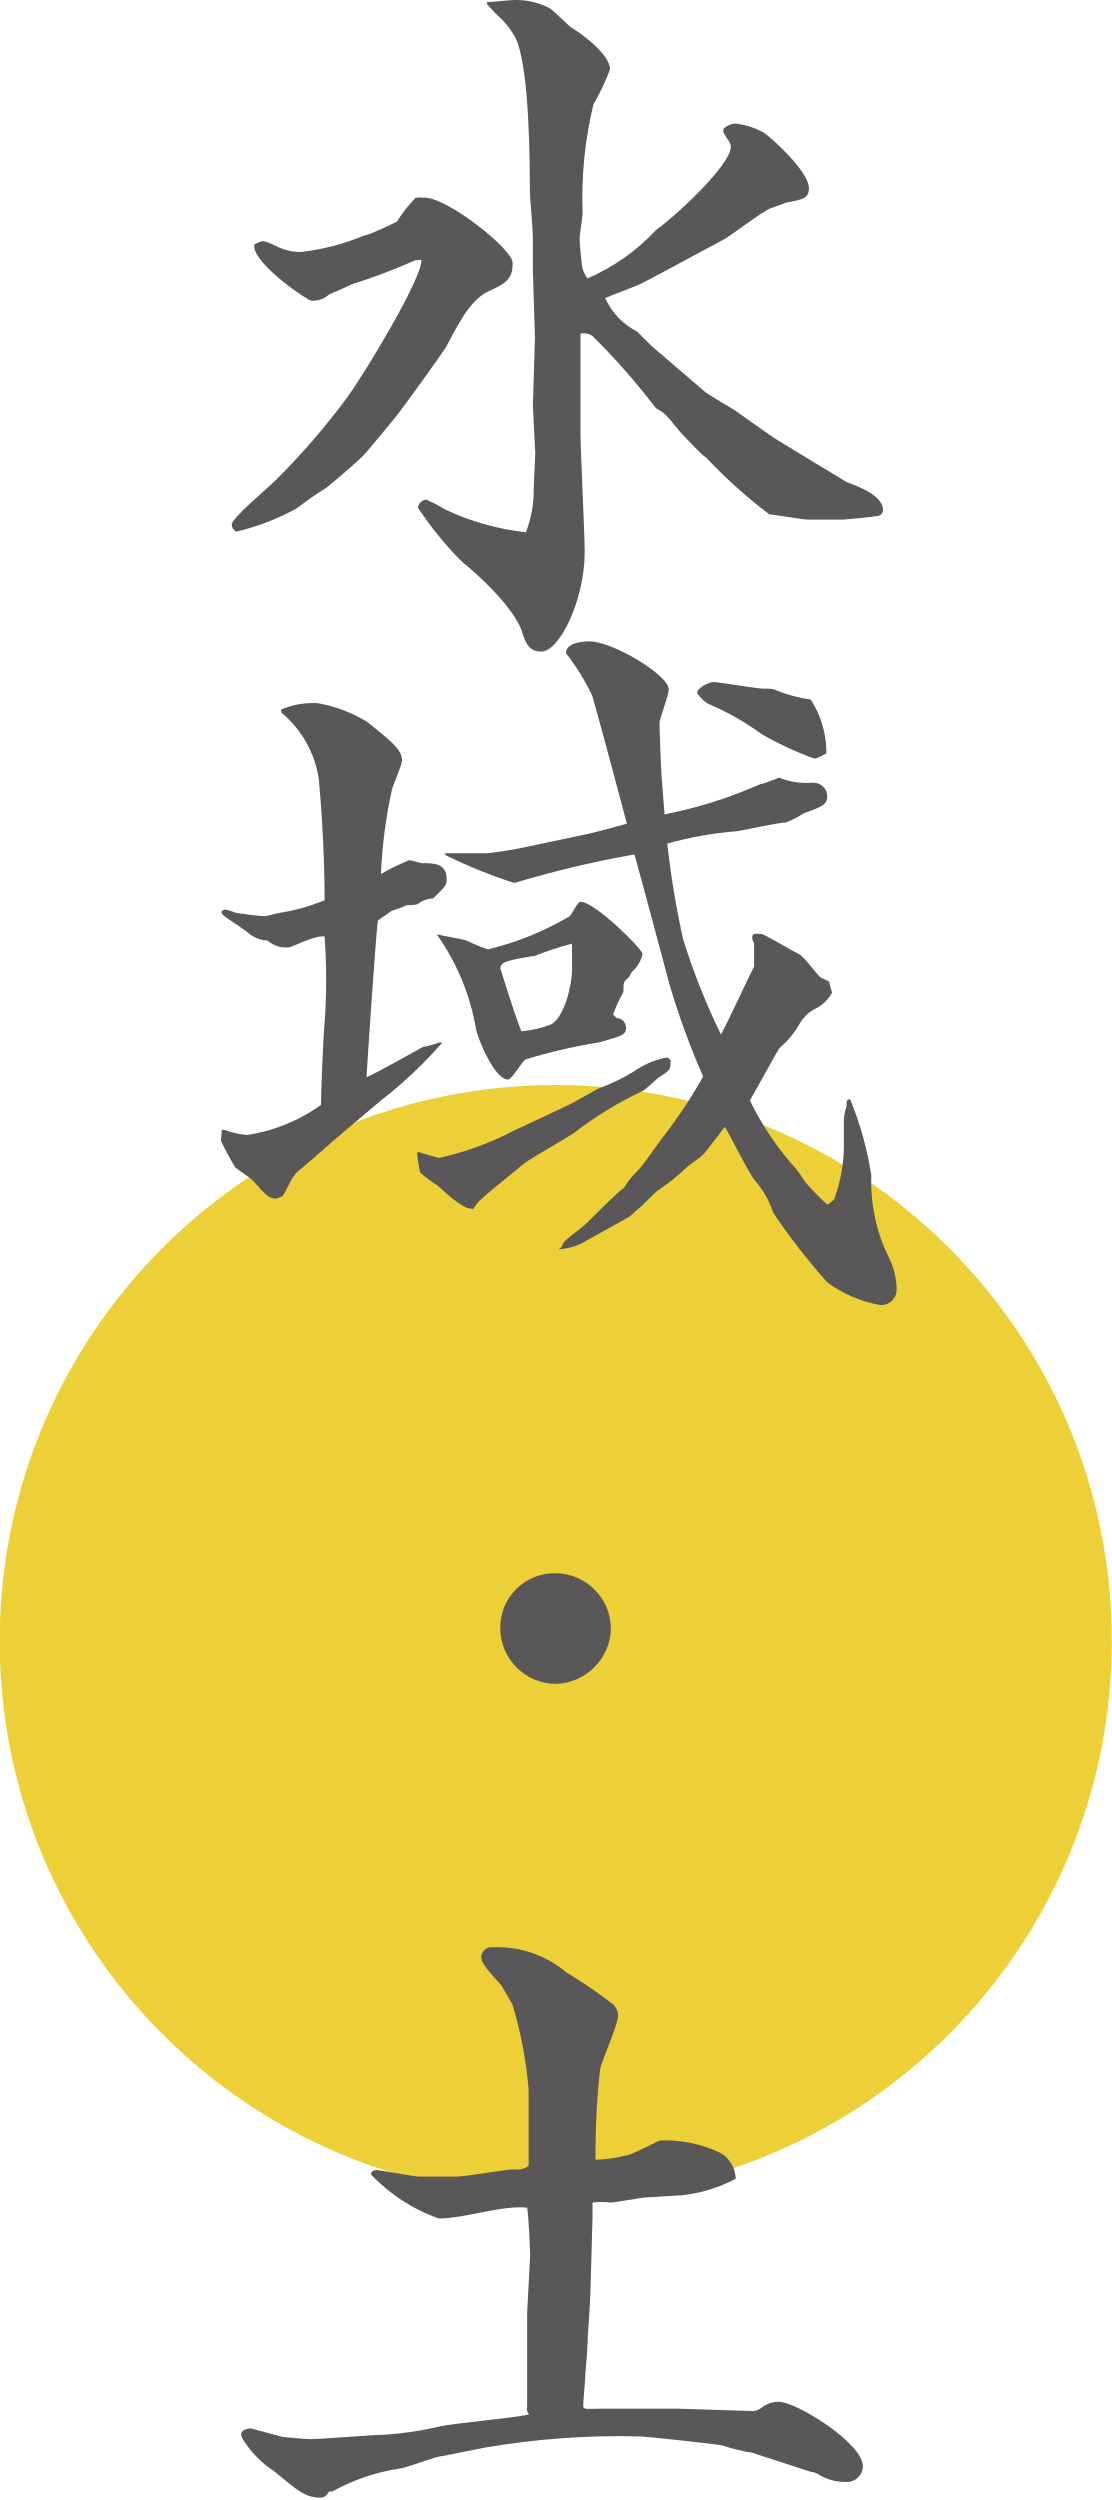
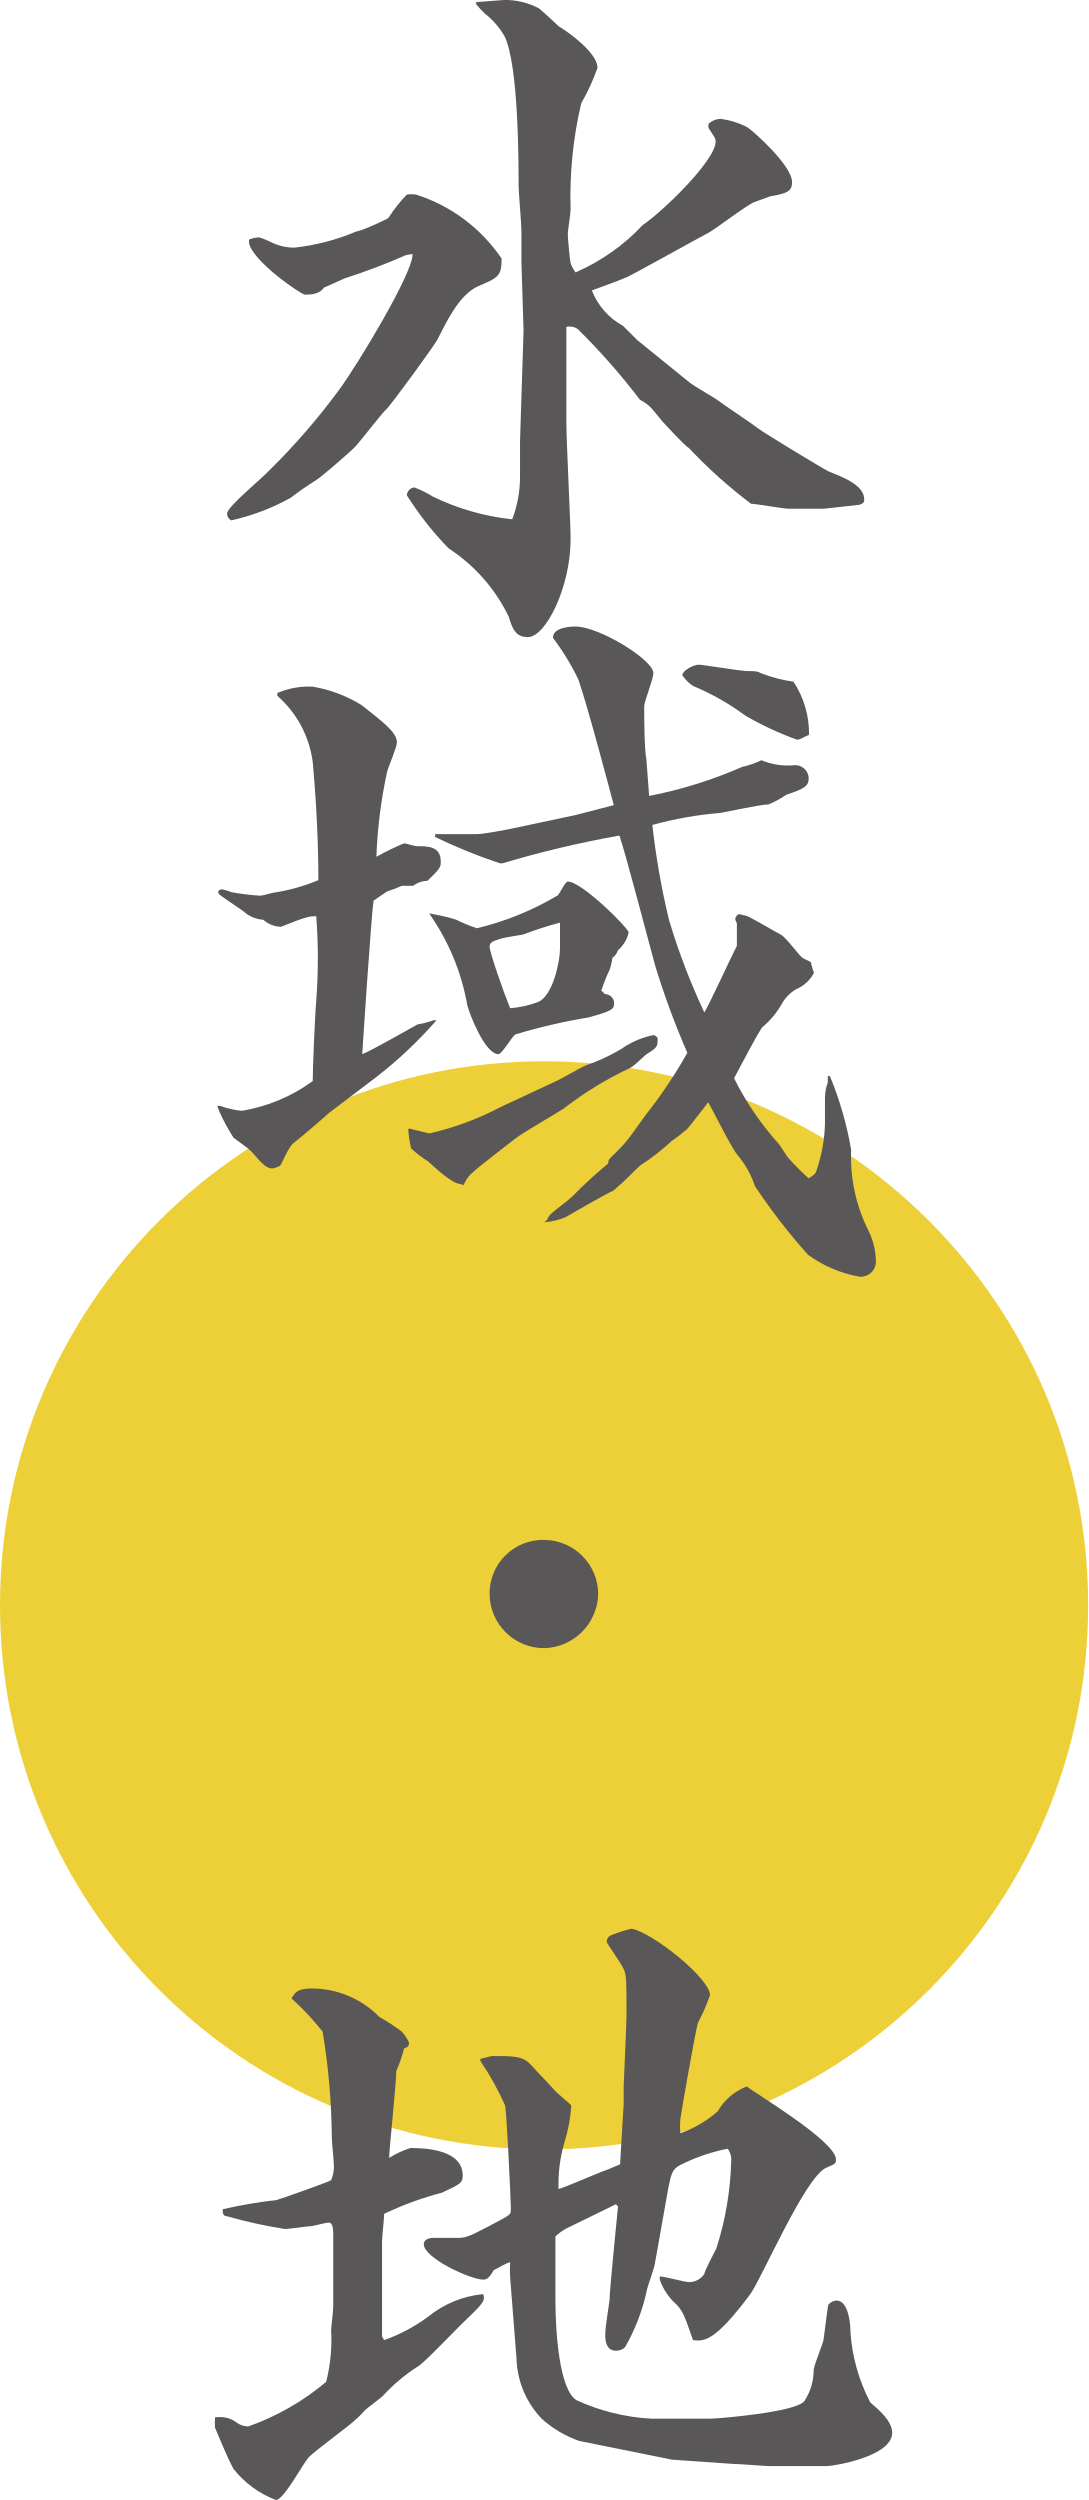
- <svg xmlns="http://www.w3.org/2000/svg" viewBox="0 0 36.89 82.95">
+ <svg xmlns="http://www.w3.org/2000/svg" viewBox="0 0 30.76 70.67">
  <defs>
    <style>.cls-1{fill:#edd037;}.cls-2{fill:#595757;}</style>
  </defs>
  <g id="圖層_2" data-name="圖層 2">
-     <g id="手機直排">
-       <path class="cls-1" d="M36.89,54.41A18.45,18.45,0,1,1,18.45,36,18.45,18.45,0,0,1,36.89,54.41Z" />
-       <path class="cls-2" d="M13.77,8.64a19.84,19.84,0,0,1-2.09.79c-.1.05-.58.27-.7.31s-.21.24-.64.24c-.12,0-1.78-1.12-1.9-1.75a.68.68,0,0,1,0-.12A1.74,1.74,0,0,1,8.7,8c.07,0,.12,0,.58.22a1.69,1.69,0,0,0,.7.14,7.53,7.53,0,0,0,2.11-.55c.14,0,1-.41,1.08-.46a5.06,5.06,0,0,1,.62-.79,1.44,1.44,0,0,1,.31,0c.75,0,2.91,1.71,2.91,2.16s-.12.65-.79.94S15.09,11,14.85,11.42c0,.08-1.61,2.29-1.75,2.45S12.18,15,12,15.17s-1.11,1-1.3,1.1-.58.39-.86.6a7.84,7.84,0,0,1-2,.77.27.27,0,0,1-.15-.24c0-.21,1.21-1.22,1.45-1.46a23.91,23.91,0,0,0,2.37-2.74c.6-.82,2.52-4,2.47-4.58Zm3.91,4.82.07-2.23-.07-2.3c0-.46,0-.65,0-1.08,0-.24-.1-1.32-.1-1.54,0-.77,0-4.1-.48-5.06a2.73,2.73,0,0,0-.65-.79s-.24-.27-.29-.32l0-.07c.14,0,.79-.07.91-.07a2.4,2.4,0,0,1,1.2.29c.22.19.62.57.65.6.36.21,1.32.91,1.32,1.41a7.23,7.23,0,0,1-.55,1.16,13.35,13.35,0,0,0-.36,3.62c0,.14-.1.72-.1.84s.07.91.1,1a1.35,1.35,0,0,0,.16.32,6.82,6.82,0,0,0,2.28-1.61c.65-.46,2.48-2.16,2.48-2.76,0-.12-.08-.19-.24-.46a.24.24,0,0,1,0-.14.61.61,0,0,1,.41-.17,2.78,2.78,0,0,1,.91.29c.22.14,1.51,1.29,1.51,1.85,0,.33-.19.38-.74.48l-.53.19c-.26.09-1.34.93-1.58,1.05S21.5,9.31,21.23,9.43s-1,.39-1.15.46A2.3,2.3,0,0,0,21.14,11c.07.07.4.41.48.48L23.39,13c.15.12.87.53,1,.62s1.15.82,1.34.94S27.88,15.87,28.1,16c.43.16,1.2.45,1.2.93a.21.21,0,0,1-.17.19c-.34.05-.89.1-1.15.12l-1.18,0c-.19,0-1.1-.17-1.27-.17a16.53,16.53,0,0,1-2.11-1.9c-.08,0-.87-.86-.89-.88-.41-.51-.46-.58-.77-.75a22.56,22.56,0,0,0-2.11-2.4.52.52,0,0,0-.39-.07c0,.53,0,2.59,0,3.24s.14,3.41.14,4c0,1.61-.84,3.31-1.44,3.31-.43,0-.53-.31-.65-.69s-.69-1.23-2-2.31a11.49,11.49,0,0,1-1.44-1.77c0-.1.1-.27.27-.27a4.08,4.08,0,0,1,.62.32,8.39,8.39,0,0,0,2.69.76,3.9,3.9,0,0,0,.26-1.44c0-.24.05-1,.05-1.2Z" />
-       <path class="cls-2" d="M7.36,37.49l.09,0a2.87,2.87,0,0,0,.75.17,5.63,5.63,0,0,0,2.45-1c0-.36.07-2.2.12-2.73a19.56,19.56,0,0,0,0-2.86c-.21,0-.31,0-1.15.36a.93.93,0,0,1-.74-.22,1.07,1.07,0,0,1-.67-.28c-.12-.1-.72-.48-.82-.58s0-.17.1-.17a1.39,1.39,0,0,1,.31.1,8.48,8.48,0,0,0,1,.12,4.13,4.13,0,0,0,.41-.1,6.61,6.61,0,0,0,1.56-.43c0-.29,0-1.94-.19-4a3.53,3.53,0,0,0-1.25-2.23l0-.1a2.72,2.72,0,0,1,1.2-.21,4.69,4.69,0,0,1,1.65.62c.72.58,1.16.91,1.16,1.27,0,.17-.32.87-.34,1A16.13,16.13,0,0,0,12.64,29a7.41,7.41,0,0,1,.94-.46c.07,0,.36.1.43.1.38,0,.81,0,.81.53,0,.17,0,.21-.45.64a.82.82,0,0,0-.48.17c-.08.05-.17.05-.39.05a3.41,3.41,0,0,1-.5.19l-.46.32c-.07.43-.36,4.84-.38,5.2.31-.12,1.61-.86,1.87-1a4,4,0,0,0,.55-.15l.1,0v0a14.66,14.66,0,0,1-2.06,1.94L11,37.9c-.09.09-1,.88-1.15,1s-.39.68-.46.77a.56.56,0,0,1-.26.1c-.31,0-.58-.48-.82-.67l-.5-.36a8.68,8.68,0,0,1-.48-.89Zm7.2.93A9.83,9.83,0,0,0,17,37.54l1.85-.87c.16-.07.86-.48,1-.55A6.39,6.39,0,0,0,21,35.57a2.92,2.92,0,0,1,1.1-.48c.05,0,.08,0,.15.09,0,.32,0,.32-.41.58,0,0-.41.38-.5.43a12.22,12.22,0,0,0-2.28,1.39c-.24.17-1.42.84-1.64,1C16.05,39.7,15.9,39.82,15.78,40s-.07.1-.16.1c-.29,0-.89-.58-1.11-.77a3.69,3.69,0,0,1-.57-.43,4.27,4.27,0,0,1-.1-.65.09.09,0,0,1,.12,0ZM14.49,31c.17.05.79.14,1,.21a5,5,0,0,0,.7.29,9.75,9.75,0,0,0,2.71-1.1c.07-.05.26-.48.36-.48.48,0,2.06,1.58,2.06,1.73a1.06,1.06,0,0,1-.36.6c-.07.14-.07.17-.19.26s-.07.36-.09.41a5.61,5.61,0,0,0-.34.74l.12.12c.12,0,.31.1.31.32s-.09.26-.86.48a18.57,18.57,0,0,0-2.47.57c-.12.07-.46.67-.58.67-.46,0-1-1.36-1.06-1.65A7.66,7.66,0,0,0,14.49,31Zm.26-2.69c.17,0,1.2,0,1.42,0a12.11,12.11,0,0,0,1.2-.19l2.13-.45c.51-.12.75-.19,1.3-.34-.07-.26-.89-3.36-1.15-4.25a8,8,0,0,0-.87-1.41c0-.34.53-.39.77-.39.79,0,2.64,1.13,2.64,1.59,0,.19-.31,1-.31,1.12s.05,1.49.07,1.76l.1,1.27a14.78,14.78,0,0,0,3.17-1c.09,0,.52-.17.62-.22a2.49,2.49,0,0,0,1.13.17.46.46,0,0,1,.48.44c0,.28-.15.35-.77.57a3.43,3.43,0,0,1-.6.31c-.26,0-1.46.27-1.63.29a12,12,0,0,0-2.31.41,29.31,29.31,0,0,0,.53,3.19,22.33,22.33,0,0,0,1.25,3.14c.14-.21.91-1.89,1.1-2.25l0-.77c-.07-.14-.07-.17-.05-.26s.19-.05.29-.05,1,.55,1.22.65.63.72.75.79.29.12.29.17.07.29.09.33a1.22,1.22,0,0,1-.6.56,1.3,1.3,0,0,0-.48.48,3,3,0,0,1-.65.79c-.07.05-.91,1.63-1,1.75a9.65,9.65,0,0,0,1.54,2.28c.07.07.28.43.36.5a8.59,8.59,0,0,0,.67.68c.19-.12.24-.17.26-.27A5.15,5.15,0,0,0,28,38.11c0-.14,0-.77,0-.89a1.54,1.54,0,0,1,.09-.52c0-.17,0-.17.05-.22l.07,0A11,11,0,0,1,28.91,39a5.7,5.7,0,0,0,.6,2.76,2.4,2.4,0,0,1,.24,1.06.51.51,0,0,1-.55.48,4.18,4.18,0,0,1-1.75-.75,21.51,21.51,0,0,1-1.8-2.32,3,3,0,0,0-.6-1.06c-.22-.26-.84-1.54-1-1.78-.12.15-.62.82-.72.92s-.45.33-.52.4a6.69,6.69,0,0,1-1,.8c-.09.07-.6.6-.74.69a1,1,0,0,1-.22.19l-1.6.89a2.08,2.08,0,0,1-.72.17l0,0,.1-.07c.07-.19.12-.22.45-.48a4.1,4.1,0,0,0,.41-.34c.24-.24,1-1,1.15-1.1s.1-.19.41-.5.48-.6.87-1.13a16.56,16.56,0,0,0,1.41-2.11,25.87,25.87,0,0,1-1.1-3c-.19-.7-1-3.75-1.18-4.37a35.06,35.06,0,0,0-3.93.93.19.19,0,0,1-.12,0,17.73,17.73,0,0,1-2.19-.89ZM18.26,34c.48-.22.72-1.37.72-1.8v-.89a11.4,11.4,0,0,0-1.25.41c-.05,0-.65.1-.77.14s-.36.08-.36.27c0,0,.48,1.56.7,2.09A3.7,3.7,0,0,0,18.26,34Zm9.16-9c-.28.14-.33.17-.4.17a10.72,10.72,0,0,1-1.76-.82,8.82,8.82,0,0,0-1.77-1,1.12,1.12,0,0,1-.36-.36c0-.16.38-.36.55-.36s1.42.22,1.66.22.33,0,.45.07a4.8,4.8,0,0,0,1.11.29A3.26,3.26,0,0,1,27.42,24.91Z" />
-       <path class="cls-2" d="M20.27,54.05a1.88,1.88,0,0,1-1.82,1.82,1.85,1.85,0,0,1-1.85-1.82,1.8,1.8,0,0,1,1.85-1.85A1.85,1.85,0,0,1,20.27,54.05Z" />
-       <path class="cls-2" d="M17.49,80a.3.3,0,0,1,0-.15c0-.29,0-1.46,0-1.73,0-.07,0-.64,0-.74v-.62l.1-1.92c0-.19-.05-1.35-.1-1.59-.82-.09-2.09.36-2.93.36a5.74,5.74,0,0,1-2.25-1.46c0-.12.12-.15.19-.15s1.27.22,1.39.22l1.25,0c.31,0,1.63-.24,1.92-.24a.61.61,0,0,0,.48-.12c0-.16,0-2.2,0-2.52A13.6,13.6,0,0,0,17,66.5c-.07-.09-.33-.6-.4-.67-.24-.26-.63-.67-.63-.86a.33.33,0,0,1,.36-.36,3.57,3.57,0,0,1,2.47.84,15.43,15.43,0,0,1,1.47,1,.52.52,0,0,1,.24.43c0,.29-.55,1.51-.6,1.78a25.68,25.68,0,0,0-.15,3,4.5,4.5,0,0,0,1-.14c.19,0,1.08-.5,1.15-.5a4.23,4.23,0,0,1,1.92.38,1,1,0,0,1,.58.89,4.83,4.83,0,0,1-1.8.55l-1.18.07c-.14,0-1,.17-1.17.17a2.43,2.43,0,0,0-.6,0v.48l-.07,2.49c0,.29-.1,1.54-.1,1.78s-.07.87-.07,1-.07.86-.07,1,.16.09.69.09l1.66,0,.81,0L25,80a.59.59,0,0,0,.24-.09.93.93,0,0,1,.6-.22c.58,0,2.79,1.37,2.79,2.14a.53.53,0,0,1-.58.52,1.64,1.64,0,0,1-.91-.26.43.43,0,0,0-.22-.07l-2-.65c-.15,0-.8-.17-.92-.22s-2.61-.31-2.76-.31a26.52,26.52,0,0,0-5.2.38l-1.35.27c-.21,0-1.17.38-1.39.41a6.68,6.68,0,0,0-2.28.77l-.1,0c-.09.15-.17.2-.29.2-.5,0-.74-.22-1.53-.87a3.42,3.42,0,0,1-1-1A.6.6,0,0,1,8,80.79c0-.17.19-.2.31-.22l1.08.29c.05,0,.72.07.91.07.39,0,2-.14,2.36-.14a11.46,11.46,0,0,0,1.89-.27c.46-.12,2.55-.29,3-.41Z" />
+     <g id="妖怪資料卡">
+       <path class="cls-1" d="M30.76,45.38A15.38,15.38,0,1,1,15.38,30,15.38,15.38,0,0,1,30.76,45.38Z" />
+       <path class="cls-2" d="M11.48,7.21a18,18,0,0,1-1.74.66l-.58.26c-.08.1-.18.2-.54.2-.1,0-1.48-.94-1.58-1.46a.87.87,0,0,1,0-.1,1.05,1.05,0,0,1,.24-.06c.06,0,.1,0,.48.18A1.42,1.42,0,0,0,8.32,7a6.16,6.16,0,0,0,1.76-.46c.12,0,.86-.34.9-.38a4.21,4.21,0,0,1,.52-.66,1,1,0,0,1,.26,0,4.61,4.61,0,0,1,2.42,1.81c0,.5-.1.54-.66.78s-.94,1.1-1.14,1.48c0,.06-1.34,1.9-1.46,2s-.76.94-.9,1.08-.92.82-1.08.92a8.54,8.54,0,0,0-.72.5,6.29,6.29,0,0,1-1.68.64.21.21,0,0,1-.12-.2c0-.18,1-1,1.2-1.22A18.87,18.87,0,0,0,9.6,11c.5-.68,2.1-3.32,2.06-3.82Zm3.26,4,.06-1.86-.06-1.92c0-.38,0-.54,0-.9,0-.2-.08-1.1-.08-1.28,0-.65,0-3.43-.4-4.23A2.21,2.21,0,0,0,13.7.38a3.33,3.33,0,0,1-.24-.26l0-.06L14.24,0a2,2,0,0,1,1,.24c.19.16.53.48.55.5.3.18,1.1.76,1.1,1.18a6,6,0,0,1-.46,1,11.52,11.52,0,0,0-.3,3c0,.12-.08.6-.08.7s.06.76.08.82a1,1,0,0,0,.14.26,5.73,5.73,0,0,0,1.9-1.34C18.71,6,20.23,4.54,20.23,4c0-.1-.06-.16-.2-.38a.25.25,0,0,1,0-.12.52.52,0,0,1,.34-.14,2.27,2.27,0,0,1,.76.24c.18.12,1.26,1.08,1.26,1.55,0,.27-.16.32-.62.4l-.44.16c-.22.08-1.12.78-1.32.88s-2.06,1.14-2.28,1.24-.84.32-1,.38a1.94,1.94,0,0,0,.88,1l.4.4,1.48,1.2c.12.1.72.44.82.52s1,.68,1.12.78,1.8,1.12,2,1.22c.36.14,1,.38,1,.78,0,.06,0,.12-.14.16l-1,.11-1,0c-.16,0-.92-.14-1.06-.14a13.89,13.89,0,0,1-1.76-1.58c-.06,0-.72-.72-.74-.74-.34-.42-.38-.48-.64-.62a18.86,18.86,0,0,0-1.76-2,.41.41,0,0,0-.32-.06c0,.44,0,2.16,0,2.7s.12,2.84.12,3.3c0,1.35-.7,2.77-1.21,2.77-.36,0-.44-.26-.54-.58a4.8,4.8,0,0,0-1.7-1.93A9.08,9.08,0,0,1,11.5,14c0-.08.08-.22.22-.22a3.15,3.15,0,0,1,.52.26,6.77,6.77,0,0,0,2.24.64,3.38,3.38,0,0,0,.22-1.2c0-.2,0-.84,0-1Z" />
+       <path class="cls-2" d="M6.14,31.26l.08,0a2.37,2.37,0,0,0,.62.14,4.69,4.69,0,0,0,2-.84c0-.3.06-1.84.1-2.28a15.81,15.81,0,0,0,0-2.38c-.18,0-.26,0-1,.3A.8.8,0,0,1,7.44,26a.93.93,0,0,1-.56-.24c-.1-.08-.6-.4-.68-.48s0-.14.08-.14a1.29,1.29,0,0,1,.26.08,6.63,6.63,0,0,0,.82.1c.06,0,.32-.08.34-.08A5.36,5.36,0,0,0,9,24.88c0-.24,0-1.62-.16-3.34a3,3,0,0,0-1-1.87l0-.08a2.26,2.26,0,0,1,1-.18,3.87,3.87,0,0,1,1.38.52c.6.48,1,.76,1,1.06,0,.14-.26.72-.28.84a13.55,13.55,0,0,0-.3,2.39,7,7,0,0,1,.78-.38c.06,0,.3.08.36.08.32,0,.68,0,.68.44,0,.14,0,.18-.38.54a.67.67,0,0,0-.4.14c-.06,0-.14,0-.32,0a3.61,3.61,0,0,1-.42.16l-.38.26c-.06.36-.3,4-.32,4.34.26-.1,1.34-.72,1.56-.84a3.09,3.09,0,0,0,.46-.12l.08,0v0a12.09,12.09,0,0,1-1.72,1.62l-1.32,1c-.08.08-.86.75-1,.85s-.32.56-.38.64a.65.65,0,0,1-.22.08c-.26,0-.48-.4-.68-.56l-.42-.31a5.91,5.91,0,0,1-.4-.74Zm6,.78a8.31,8.31,0,0,0,2-.74l1.54-.72c.15-.06.73-.4.87-.46a5.25,5.25,0,0,0,1-.46,2.44,2.44,0,0,1,.92-.4s.06,0,.12.08c0,.26,0,.26-.34.48,0,0-.34.32-.42.36a10.09,10.09,0,0,0-1.9,1.16c-.21.14-1.19.7-1.37.85-1.18.92-1.3,1-1.4,1.2s-.06.08-.14.08c-.24,0-.74-.48-.92-.64a3,3,0,0,1-.48-.37,3.34,3.34,0,0,1-.08-.54.08.08,0,0,1,.1,0Zm-.06-6.22c.14,0,.66.12.82.18a4.48,4.48,0,0,0,.58.24,8.19,8.19,0,0,0,2.27-.92c.05,0,.22-.4.3-.4.4,0,1.72,1.32,1.72,1.44a.91.91,0,0,1-.3.5.45.45,0,0,1-.16.22c0,.06-.06.3-.08.34A4.45,4.45,0,0,0,17,28l.1.1c.1,0,.26.08.26.26s-.08.22-.72.4a16.47,16.47,0,0,0-2.07.48c-.1.06-.38.56-.48.56-.38,0-.82-1.14-.88-1.38a6.4,6.4,0,0,0-1.08-2.6Zm.22-2.24c.14,0,1,0,1.18,0s.92-.14,1-.16l1.79-.38,1.08-.28c-.06-.23-.74-2.81-1-3.55a6.93,6.93,0,0,0-.72-1.18c0-.28.44-.32.64-.32.66,0,2.2.94,2.2,1.32,0,.16-.26.8-.26.94s0,1.24.06,1.47l.08,1.06A12.52,12.52,0,0,0,21,21.67c.08,0,.44-.13.52-.18a1.93,1.93,0,0,0,.94.14.38.38,0,0,1,.4.36c0,.24-.12.3-.64.48a2.45,2.45,0,0,1-.5.27c-.22,0-1.22.22-1.36.24a10.44,10.44,0,0,0-1.92.34A22,22,0,0,0,18.91,26a18.8,18.8,0,0,0,1,2.62c.12-.18.76-1.58.92-1.88l0-.64c-.06-.12-.06-.14,0-.22s.16,0,.24,0,.84.46,1,.54.52.6.62.66.24.1.24.14.06.24.08.28a1,1,0,0,1-.5.46,1.1,1.1,0,0,0-.4.4,2.38,2.38,0,0,1-.54.66c-.06,0-.76,1.36-.82,1.46A8.28,8.28,0,0,0,22,32.32c.06.06.24.37.3.43a7.4,7.4,0,0,0,.56.56c.16-.1.2-.14.22-.22a4.49,4.49,0,0,0,.24-1.3c0-.13,0-.65,0-.75a1.29,1.29,0,0,1,.08-.44c0-.14,0-.14,0-.18l.06,0a9.74,9.74,0,0,1,.6,2.08,4.66,4.66,0,0,0,.5,2.31,2,2,0,0,1,.2.88.43.43,0,0,1-.46.4,3.51,3.51,0,0,1-1.46-.62,17.36,17.36,0,0,1-1.5-1.94,2.62,2.62,0,0,0-.5-.89c-.18-.22-.7-1.28-.82-1.48-.1.12-.52.68-.6.76a5.12,5.12,0,0,1-.44.34,6.2,6.2,0,0,1-.86.67c-.08.05-.5.5-.62.58a1.45,1.45,0,0,1-.18.16c-.06,0-1.34.74-1.34.74a1.84,1.84,0,0,1-.6.14l0,0,.08-.06c.07-.16.11-.18.39-.4a4.19,4.19,0,0,0,.34-.28,13.2,13.2,0,0,1,1-.92c0-.14.08-.16.34-.43s.4-.5.72-.94a13.36,13.36,0,0,0,1.18-1.76,22.18,22.18,0,0,1-.92-2.5c-.16-.58-.82-3.12-1-3.64a29.39,29.39,0,0,0-3.29.78.18.18,0,0,1-.1,0,15.18,15.18,0,0,1-1.82-.74Zm2.92,4.74c.41-.18.61-1.14.61-1.5v-.74a10.68,10.68,0,0,0-1.05.34s-.54.08-.64.12-.3.06-.3.22.4,1.3.58,1.74A2.8,2.8,0,0,0,15.22,28.32Zm7.65-7.55c-.24.12-.28.14-.34.14a9.06,9.06,0,0,1-1.46-.68,7,7,0,0,0-1.48-.84,1.06,1.06,0,0,1-.3-.3c0-.14.32-.3.46-.3s1.18.18,1.38.18.28,0,.38.06a4.17,4.17,0,0,0,.92.24A2.66,2.66,0,0,1,22.87,20.77Z" />
+       <path class="cls-2" d="M16.91,45.07a1.57,1.57,0,0,1-1.52,1.52,1.54,1.54,0,0,1-1.55-1.52,1.51,1.51,0,0,1,1.55-1.54A1.54,1.54,0,0,1,16.91,45.07Z" />
+       <path class="cls-2" d="M10.86,66.15a4.75,4.75,0,0,0,1.24-.66,2.9,2.9,0,0,1,1.56-.64c.06.19,0,.26-.5.74-.18.16-1.18,1.22-1.34,1.3a5,5,0,0,0-1,.84c-.06.06-.44.34-.5.4s-.22.24-.26.26c-.2.2-1.18.9-1.34,1.08s-.7,1.2-.92,1.2a2.78,2.78,0,0,1-1.2-.88c-.16-.28-.52-1.16-.52-1.16a1.54,1.54,0,0,1,0-.3,1.48,1.48,0,0,1,.24,0,.74.74,0,0,1,.38.16.58.58,0,0,0,.32.1,7.07,7.07,0,0,0,2.2-1.26,4.77,4.77,0,0,0,.14-1.46c0-.06.06-.56.06-.66,0-.85,0-1.85,0-2s0-.38-.12-.38-.44.1-.52.1-.62.08-.72.08a13.57,13.57,0,0,1-1.64-.36c-.1,0-.14-.08-.12-.2a13.41,13.41,0,0,1,1.52-.26c.2-.06,1.44-.5,1.54-.56a1,1,0,0,0,.08-.4c0-.12-.06-.68-.06-.8a19.2,19.2,0,0,0-.26-3,7.78,7.78,0,0,0-.88-.94c.1-.16.16-.28.58-.28a2.68,2.68,0,0,1,1.9.8,7.06,7.06,0,0,1,.64.42,1.57,1.57,0,0,1,.2.3c0,.1,0,.12-.14.18a4.07,4.07,0,0,1-.22.64C11.22,58.7,11,60.78,11,61a2.71,2.71,0,0,1,.6-.28c.48,0,1.48.06,1.48.78,0,.2-.06.24-.58.48a9.3,9.3,0,0,0-1.64.6c0,.12-.06.66-.06.76,0,.44,0,2.33,0,2.71ZM18.51,64c0,.06-.2.62-.22.72a5.6,5.6,0,0,1-.62,1.63.35.35,0,0,1-.26.1c-.26,0-.3-.26-.3-.42s0-.2.12-1c0-.27.2-2.24.24-2.66l-.06-.06L16,63a1.43,1.43,0,0,0-.3.22c0,.1,0,1.54,0,1.76,0,.89.1,2.57.6,2.87a5.8,5.8,0,0,0,2.1.52l1.7,0c.18,0,2.42-.18,2.64-.5A1.58,1.58,0,0,0,23,67c0-.12.26-.74.28-.86s.12-1,.14-1a.38.38,0,0,1,.22-.11c.36,0,.4.7.4.88a5,5,0,0,0,.56,2c.28.24.62.54.62.86,0,.68-1.68.94-1.82.94l-1.32,0c-.06,0-.26,0-.36,0s-.82-.06-1-.06L19,69.53,16.37,69a3.17,3.17,0,0,1-1.05-.62,2.57,2.57,0,0,1-.72-1.72l-.18-2.29a3.75,3.75,0,0,1,0-.42c-.08,0-.4.2-.46.22-.12.2-.18.27-.3.27-.36,0-1.68-.61-1.68-1,0-.14.16-.18.26-.18l.66,0c.24,0,.3,0,.94-.34s.6-.3.6-.52-.12-2.7-.16-2.88a8.1,8.1,0,0,0-.7-1.26l0-.06.32-.08c.66,0,.88,0,1.12.26.08.1.57.6.65.7s.42.36.48.44a4.52,4.52,0,0,1-.2,1.06,4.14,4.14,0,0,0-.16,1.3c.22-.06,1.16-.48,1.36-.54l.38-.16c0-.12.1-1.64.1-1.7s0-.44,0-.52.08-1.7.08-2c0-1,0-1.12-.08-1.3s-.48-.72-.48-.77a.2.2,0,0,1,.14-.19,4,4,0,0,1,.56-.18c.58.1,2.22,1.4,2.22,1.88a5.41,5.41,0,0,1-.34.78c-.06.16-.5,2.68-.5,2.74a2.69,2.69,0,0,0,0,.38,3.09,3.09,0,0,0,1.06-.62,1.61,1.61,0,0,1,.82-.7c.12.12,2.52,1.54,2.52,2.06,0,.12,0,.12-.28.24-.6.28-1.8,3.09-2.14,3.57-1,1.34-1.3,1.34-1.62,1.3-.24-.69-.28-.8-.46-1a1.66,1.66,0,0,1-.48-.71l0-.09c.14,0,.7.16.82.16a.51.51,0,0,0,.44-.23c0-.08.32-.68.34-.72a8.83,8.83,0,0,0,.42-2.48.49.49,0,0,0-.1-.34,5.24,5.24,0,0,0-1.34.46c-.24.12-.26.28-.34.66Z" />
    </g>
  </g>
</svg>
